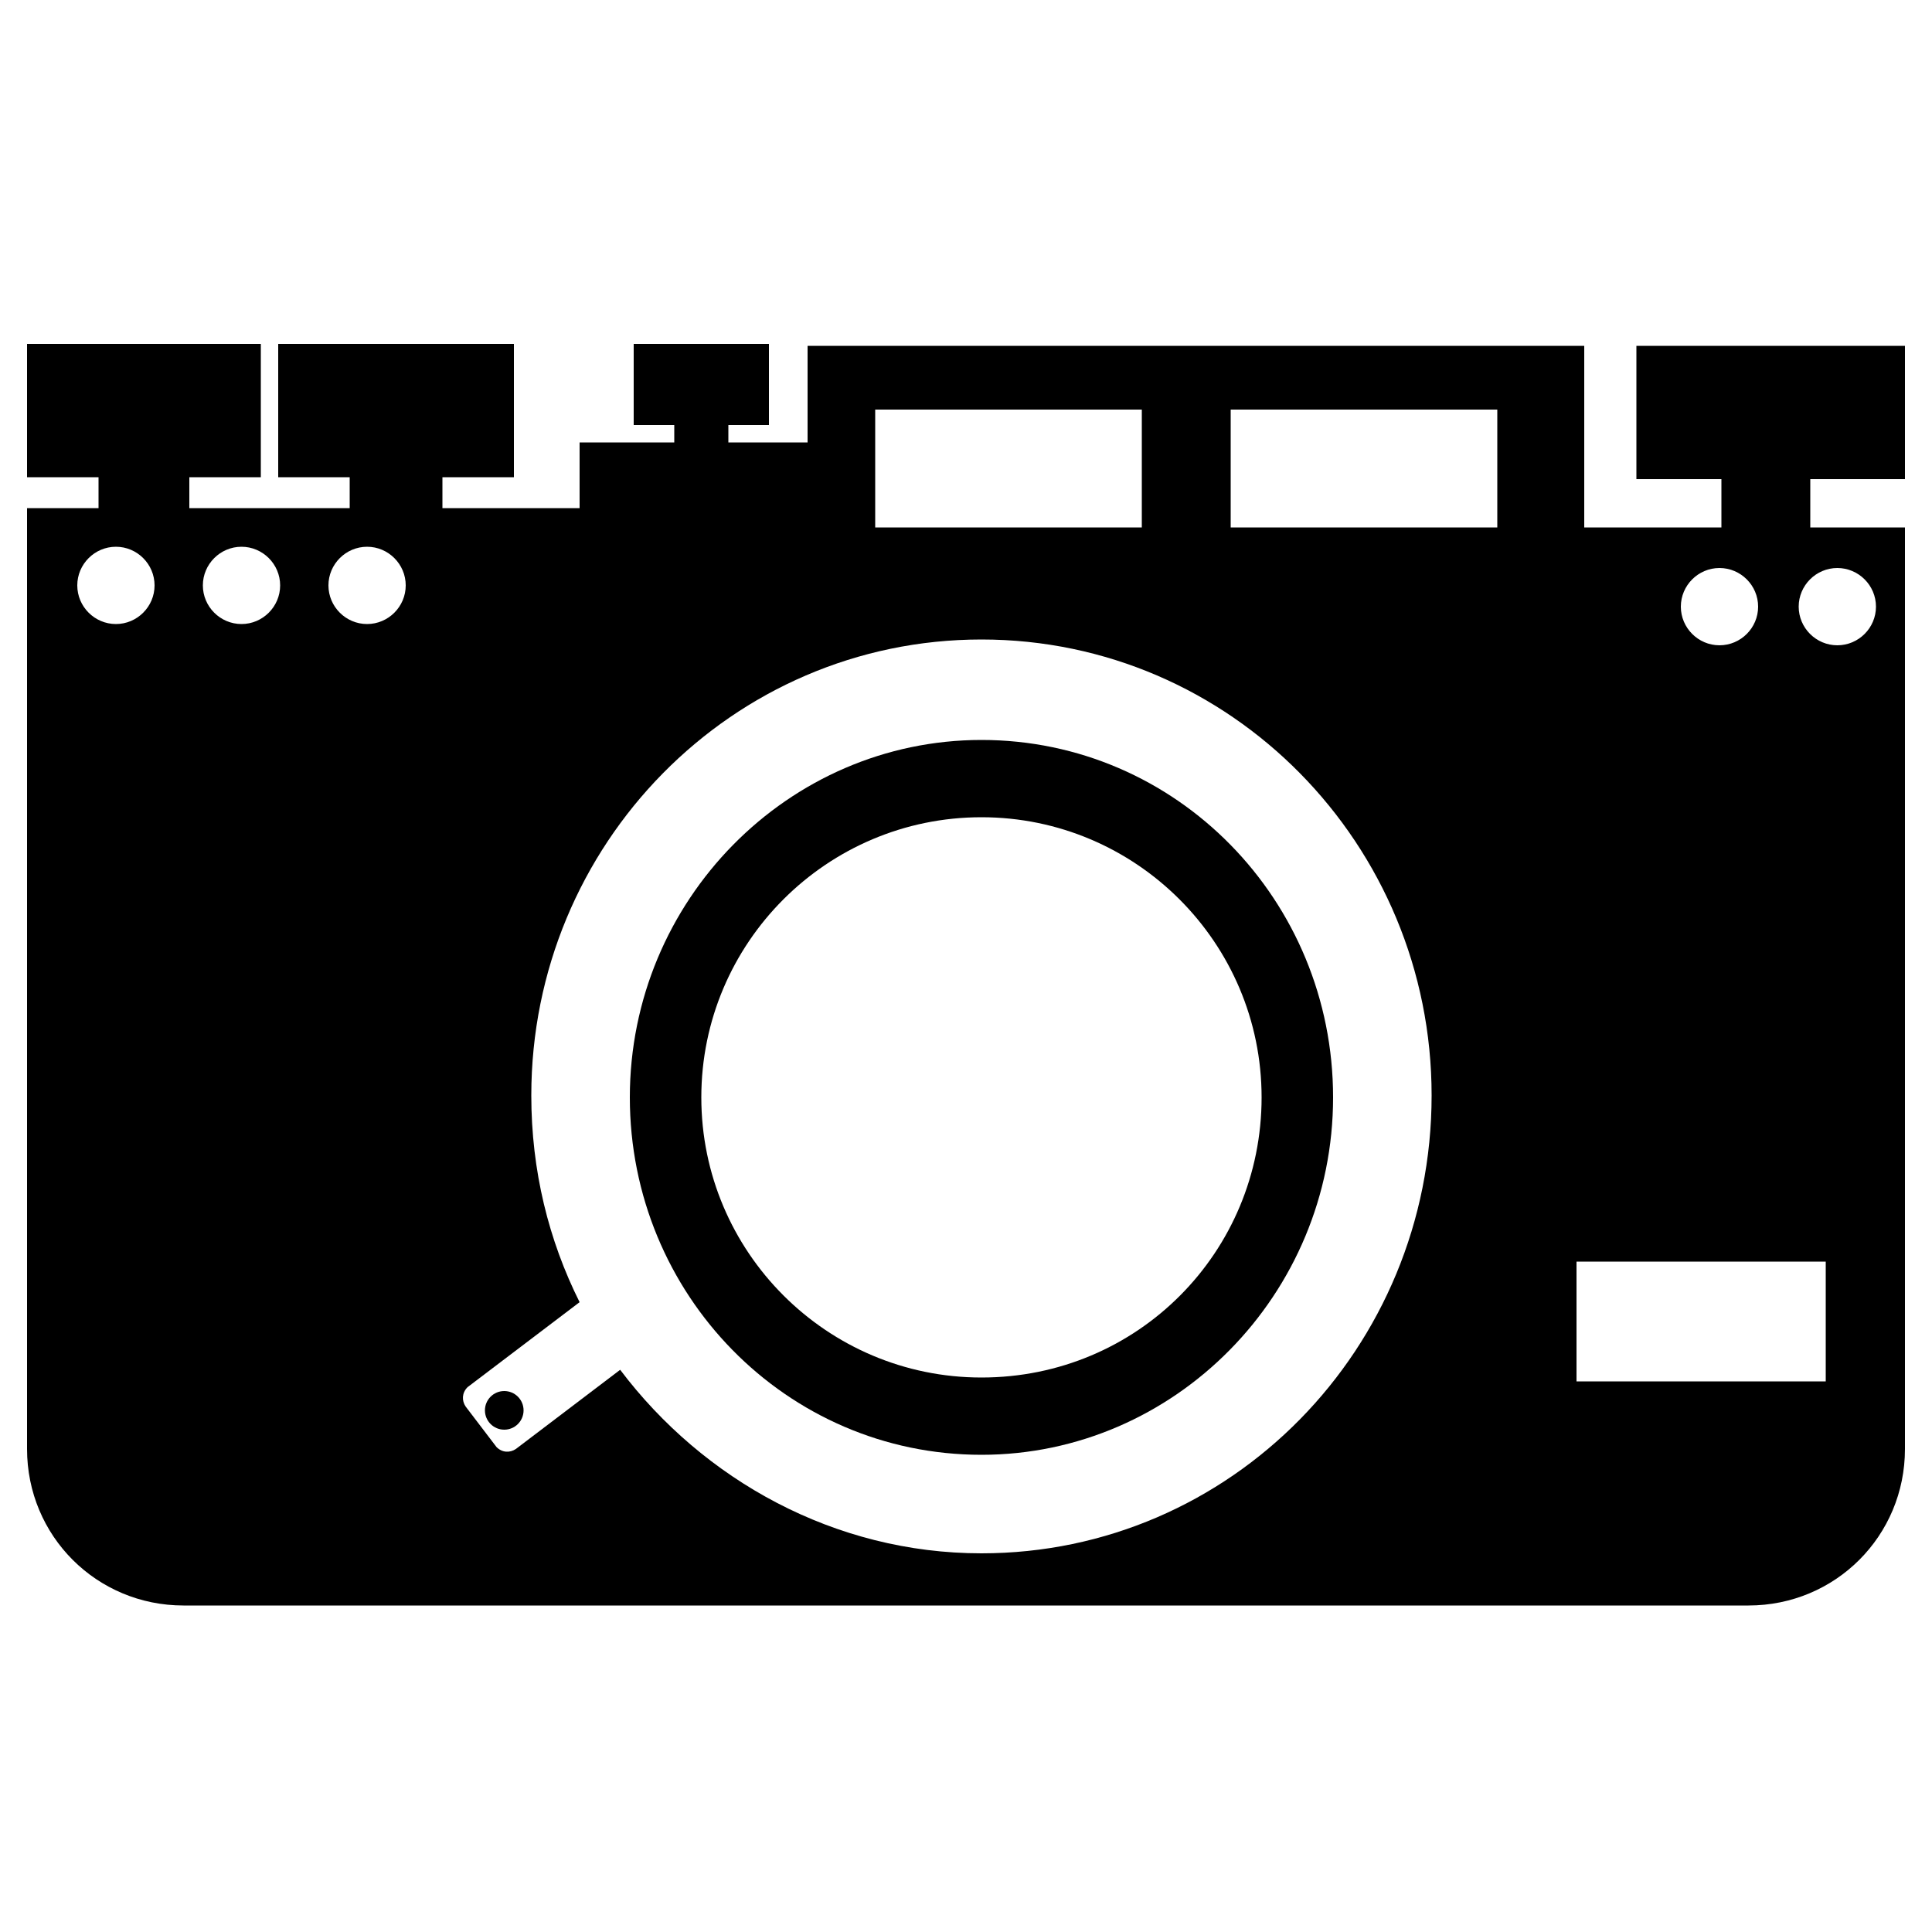
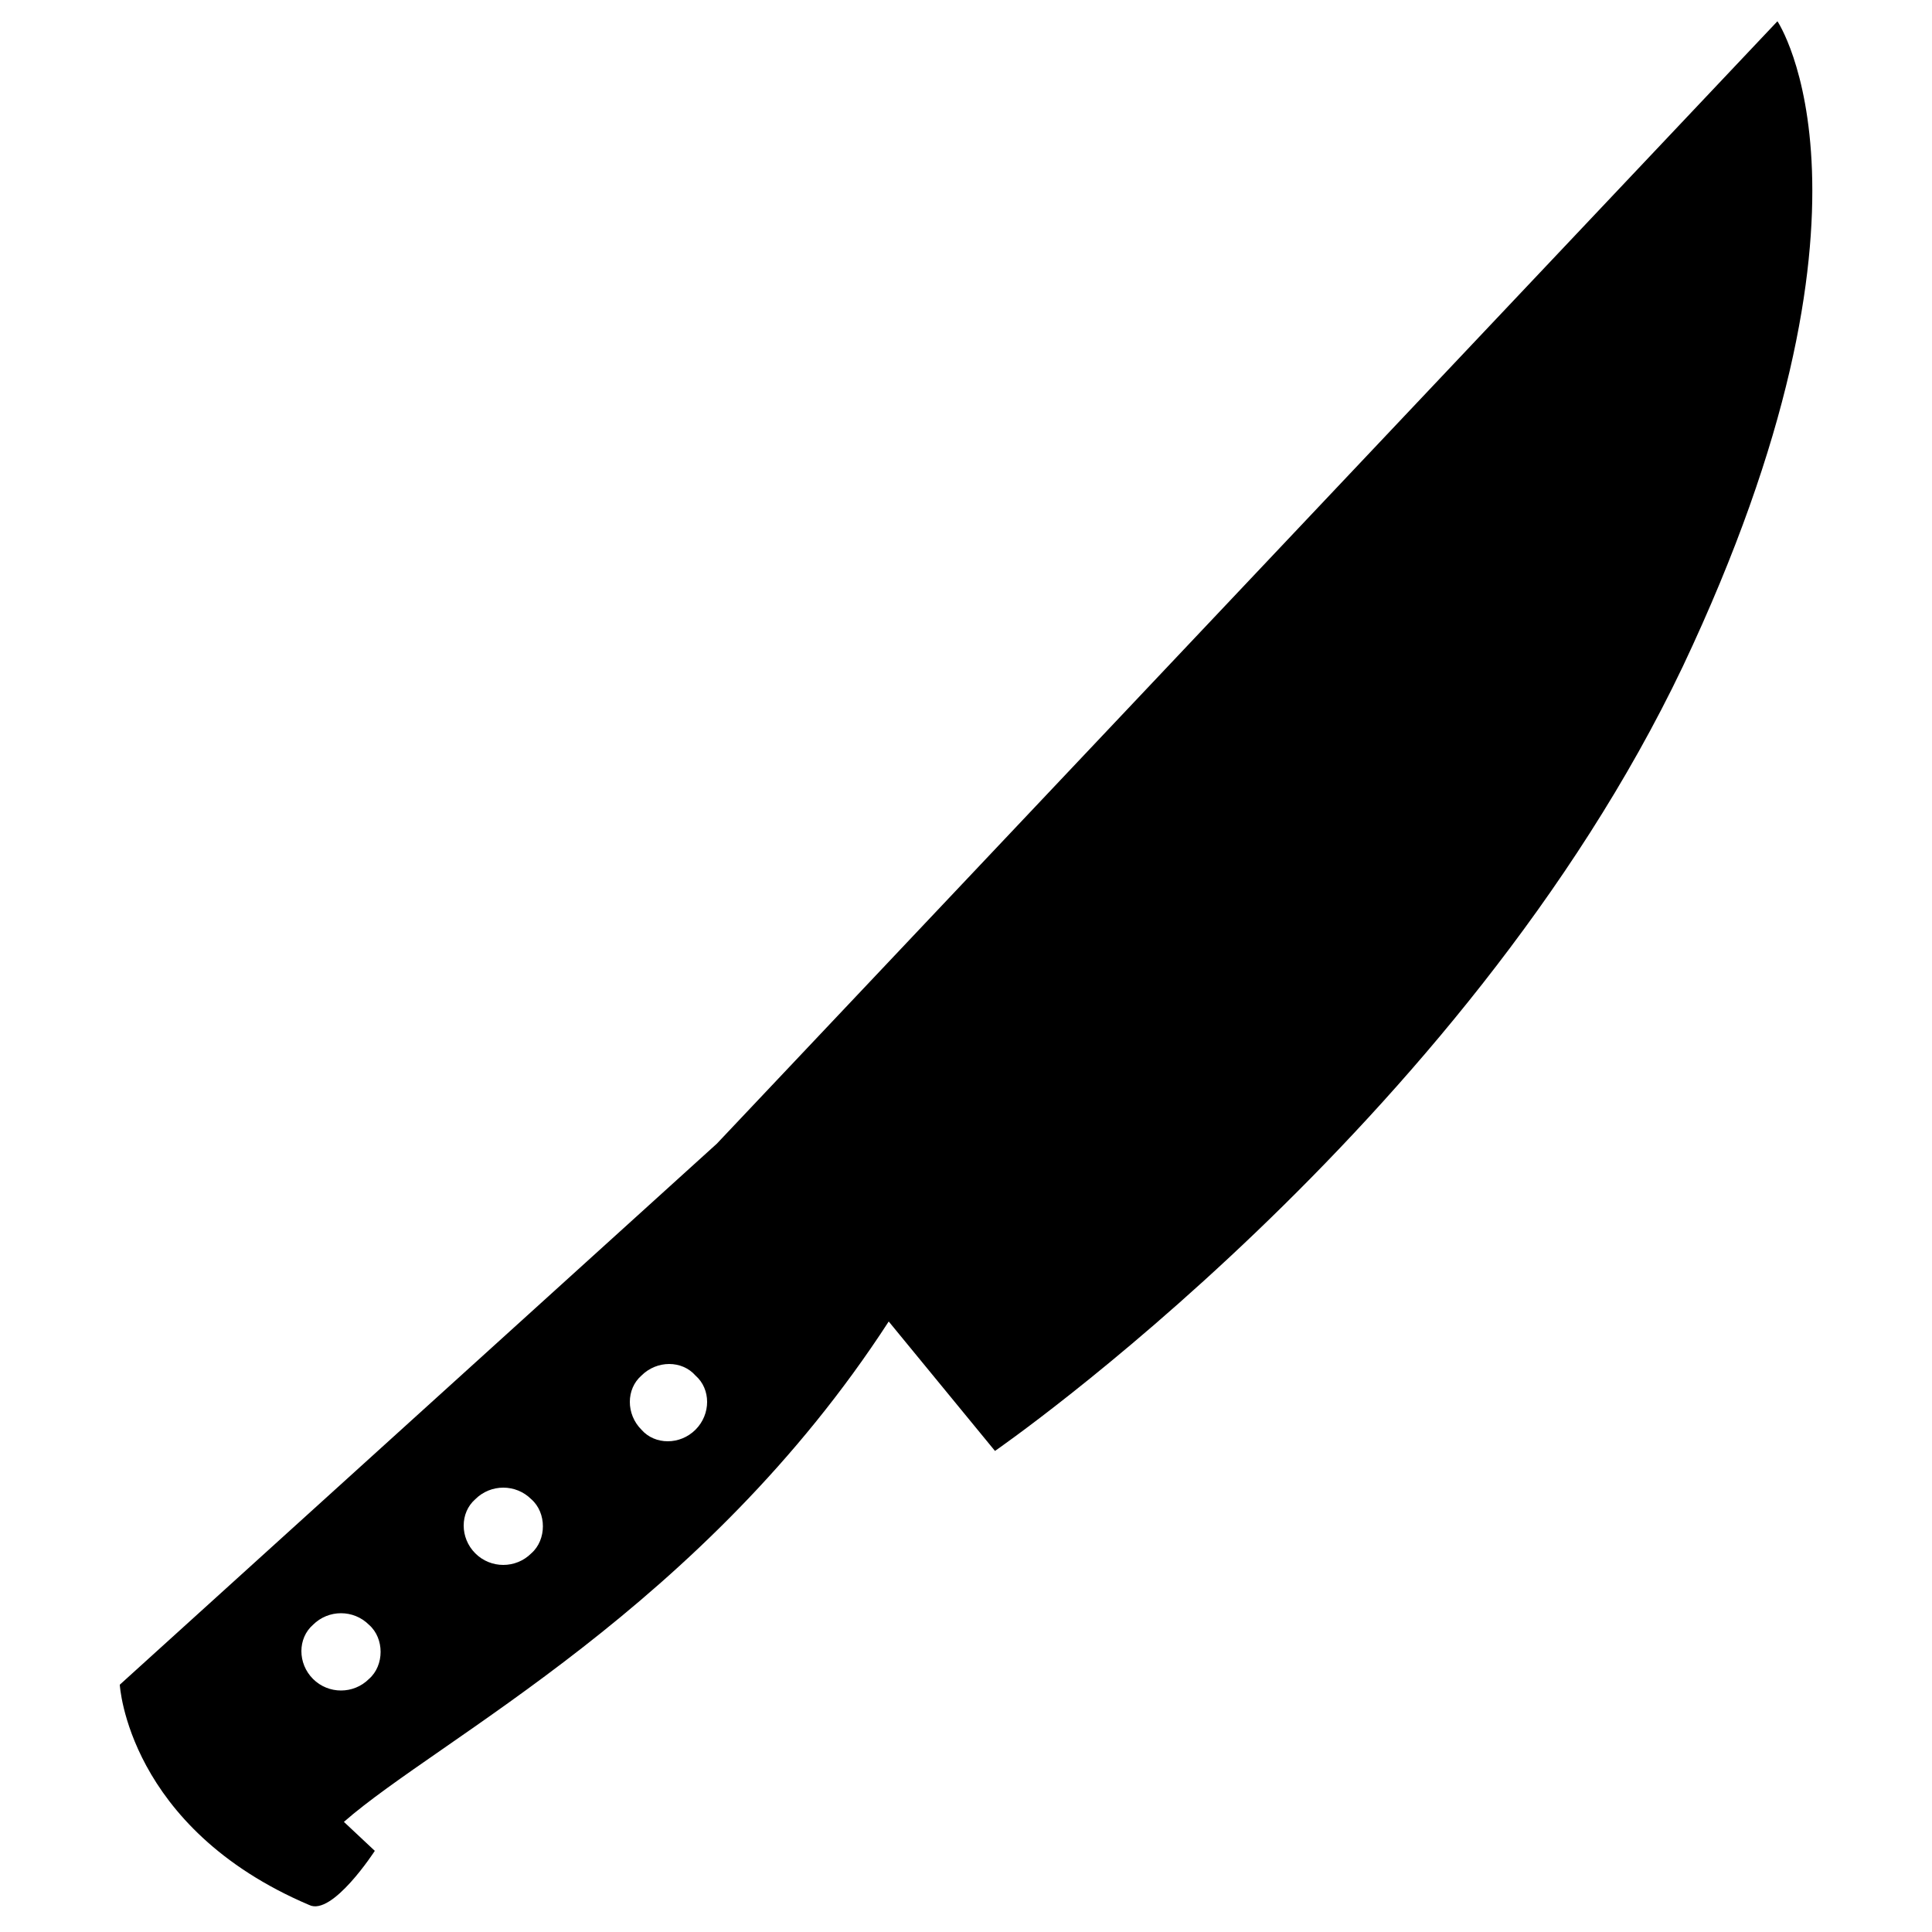
<svg xmlns="http://www.w3.org/2000/svg" version="1.1" id="Layer_1" x="0px" y="0px" viewBox="0 0 100 100" enable-background="new 0 0 100 100" xml:space="preserve">
-   <g>
-     <circle cx="26.1" cy="73" r="1" />
-     <path d="M50.8,38.3c-10,0-18.2,8.3-18.2,18.5c0,10.2,8.1,18.5,18.2,18.5c10,0,18.2-8.3,18.2-18.5C69,46.6,60.9,38.3,50.8,38.3z    M50.8,71.3c-8,0-14.5-6.5-14.5-14.5s6.5-14.5,14.5-14.5s14.5,6.5,14.5,14.5S58.9,71.3,50.8,71.3z" />
-     <path d="M98.6,24.8v-6.9H84.7v6.9h4.4v2.5H82v-9.4H41.8v5h-4.1V22h2.1v-4.2h-7V22h2.1v0.9h-4.9v3.4h-7.1v-1.6h3.7v-6.9H14.4v6.9   h3.7v1.6H9.8v-1.6h3.7v-6.9H1.4v6.9h3.7v1.6H1.4v0.9v1.2V75c0,4.5,3.6,8.1,8.1,8.1h81c4.5,0,8.1-3.6,8.1-8.1V27.3h-4.9v-2.5H98.6z    M6,32.3c-1.1,0-2-0.9-2-2c0-1.1,0.9-2,2-2c1.1,0,2,0.9,2,2C8,31.4,7.1,32.3,6,32.3z M12.5,32.3c-1.1,0-2-0.9-2-2c0-1.1,0.9-2,2-2   c1.1,0,2,0.9,2,2C14.5,31.4,13.6,32.3,12.5,32.3z M19,32.3c-1.1,0-2-0.9-2-2c0-1.1,0.9-2,2-2c1.1,0,2,0.9,2,2   C21,31.4,20.1,32.3,19,32.3z M89,29.4c1.1,0,2,0.9,2,2c0,1.1-0.9,2-2,2c-1.1,0-2-0.9-2-2C87,30.3,87.9,29.4,89,29.4z M45.3,21.2   h13.8v6.1H45.3V21.2z M50.8,80.4c-7.6,0-14.4-3.8-18.7-9.5L26.7,75c-0.3,0.2-0.7,0.2-1-0.1l-1.6-2.1c-0.2-0.3-0.2-0.7,0.1-1   l5.8-4.4c-1.6-3.2-2.5-6.8-2.5-10.7c0-13,10.4-23.6,23.3-23.6s23.3,10.6,23.3,23.6C74.1,69.8,63.7,80.4,50.8,80.4z M77.5,27.3H63.7   v-6.1h13.8V27.3z M94.5,71.5H81.6v-6.2h12.9V71.5z M95.1,29.4c1.1,0,2,0.9,2,2c0,1.1-0.9,2-2,2c-1.1,0-2-0.9-2-2   C93.1,30.3,94,29.4,95.1,29.4z" />
-   </g>
+   <path d="M92,1.1L37.1,59.2l-30.9,28c0,0,0.4,7.4,9.8,11.4c1.2,0.6,3.4-2.8,3.4-2.8l-1.6-1.5c4.9-4.3,18.6-11.1,28.2-25.9l5.5,6.7  c0,0,24.2-16.7,35.6-40.6C98.4,10.6,92,1.1,92,1.1z M19.1,86.9c-0.8,0.8-2.1,0.8-2.9,0c-0.8-0.8-0.8-2.1,0-2.8  c0.8-0.8,2.1-0.8,2.9,0C19.9,84.8,19.9,86.2,19.1,86.9z M27.5,80.4c-0.8,0.8-2.1,0.8-2.9,0c-0.8-0.8-0.8-2.1,0-2.8  c0.8-0.8,2.1-0.8,2.9,0C28.3,78.3,28.3,79.7,27.5,80.4z M36,74c-0.8,0.8-2.1,0.8-2.8,0c-0.8-0.8-0.8-2.1,0-2.8  c0.8-0.8,2.1-0.8,2.8,0C36.8,71.9,36.8,73.2,36,74z" />
</svg>
